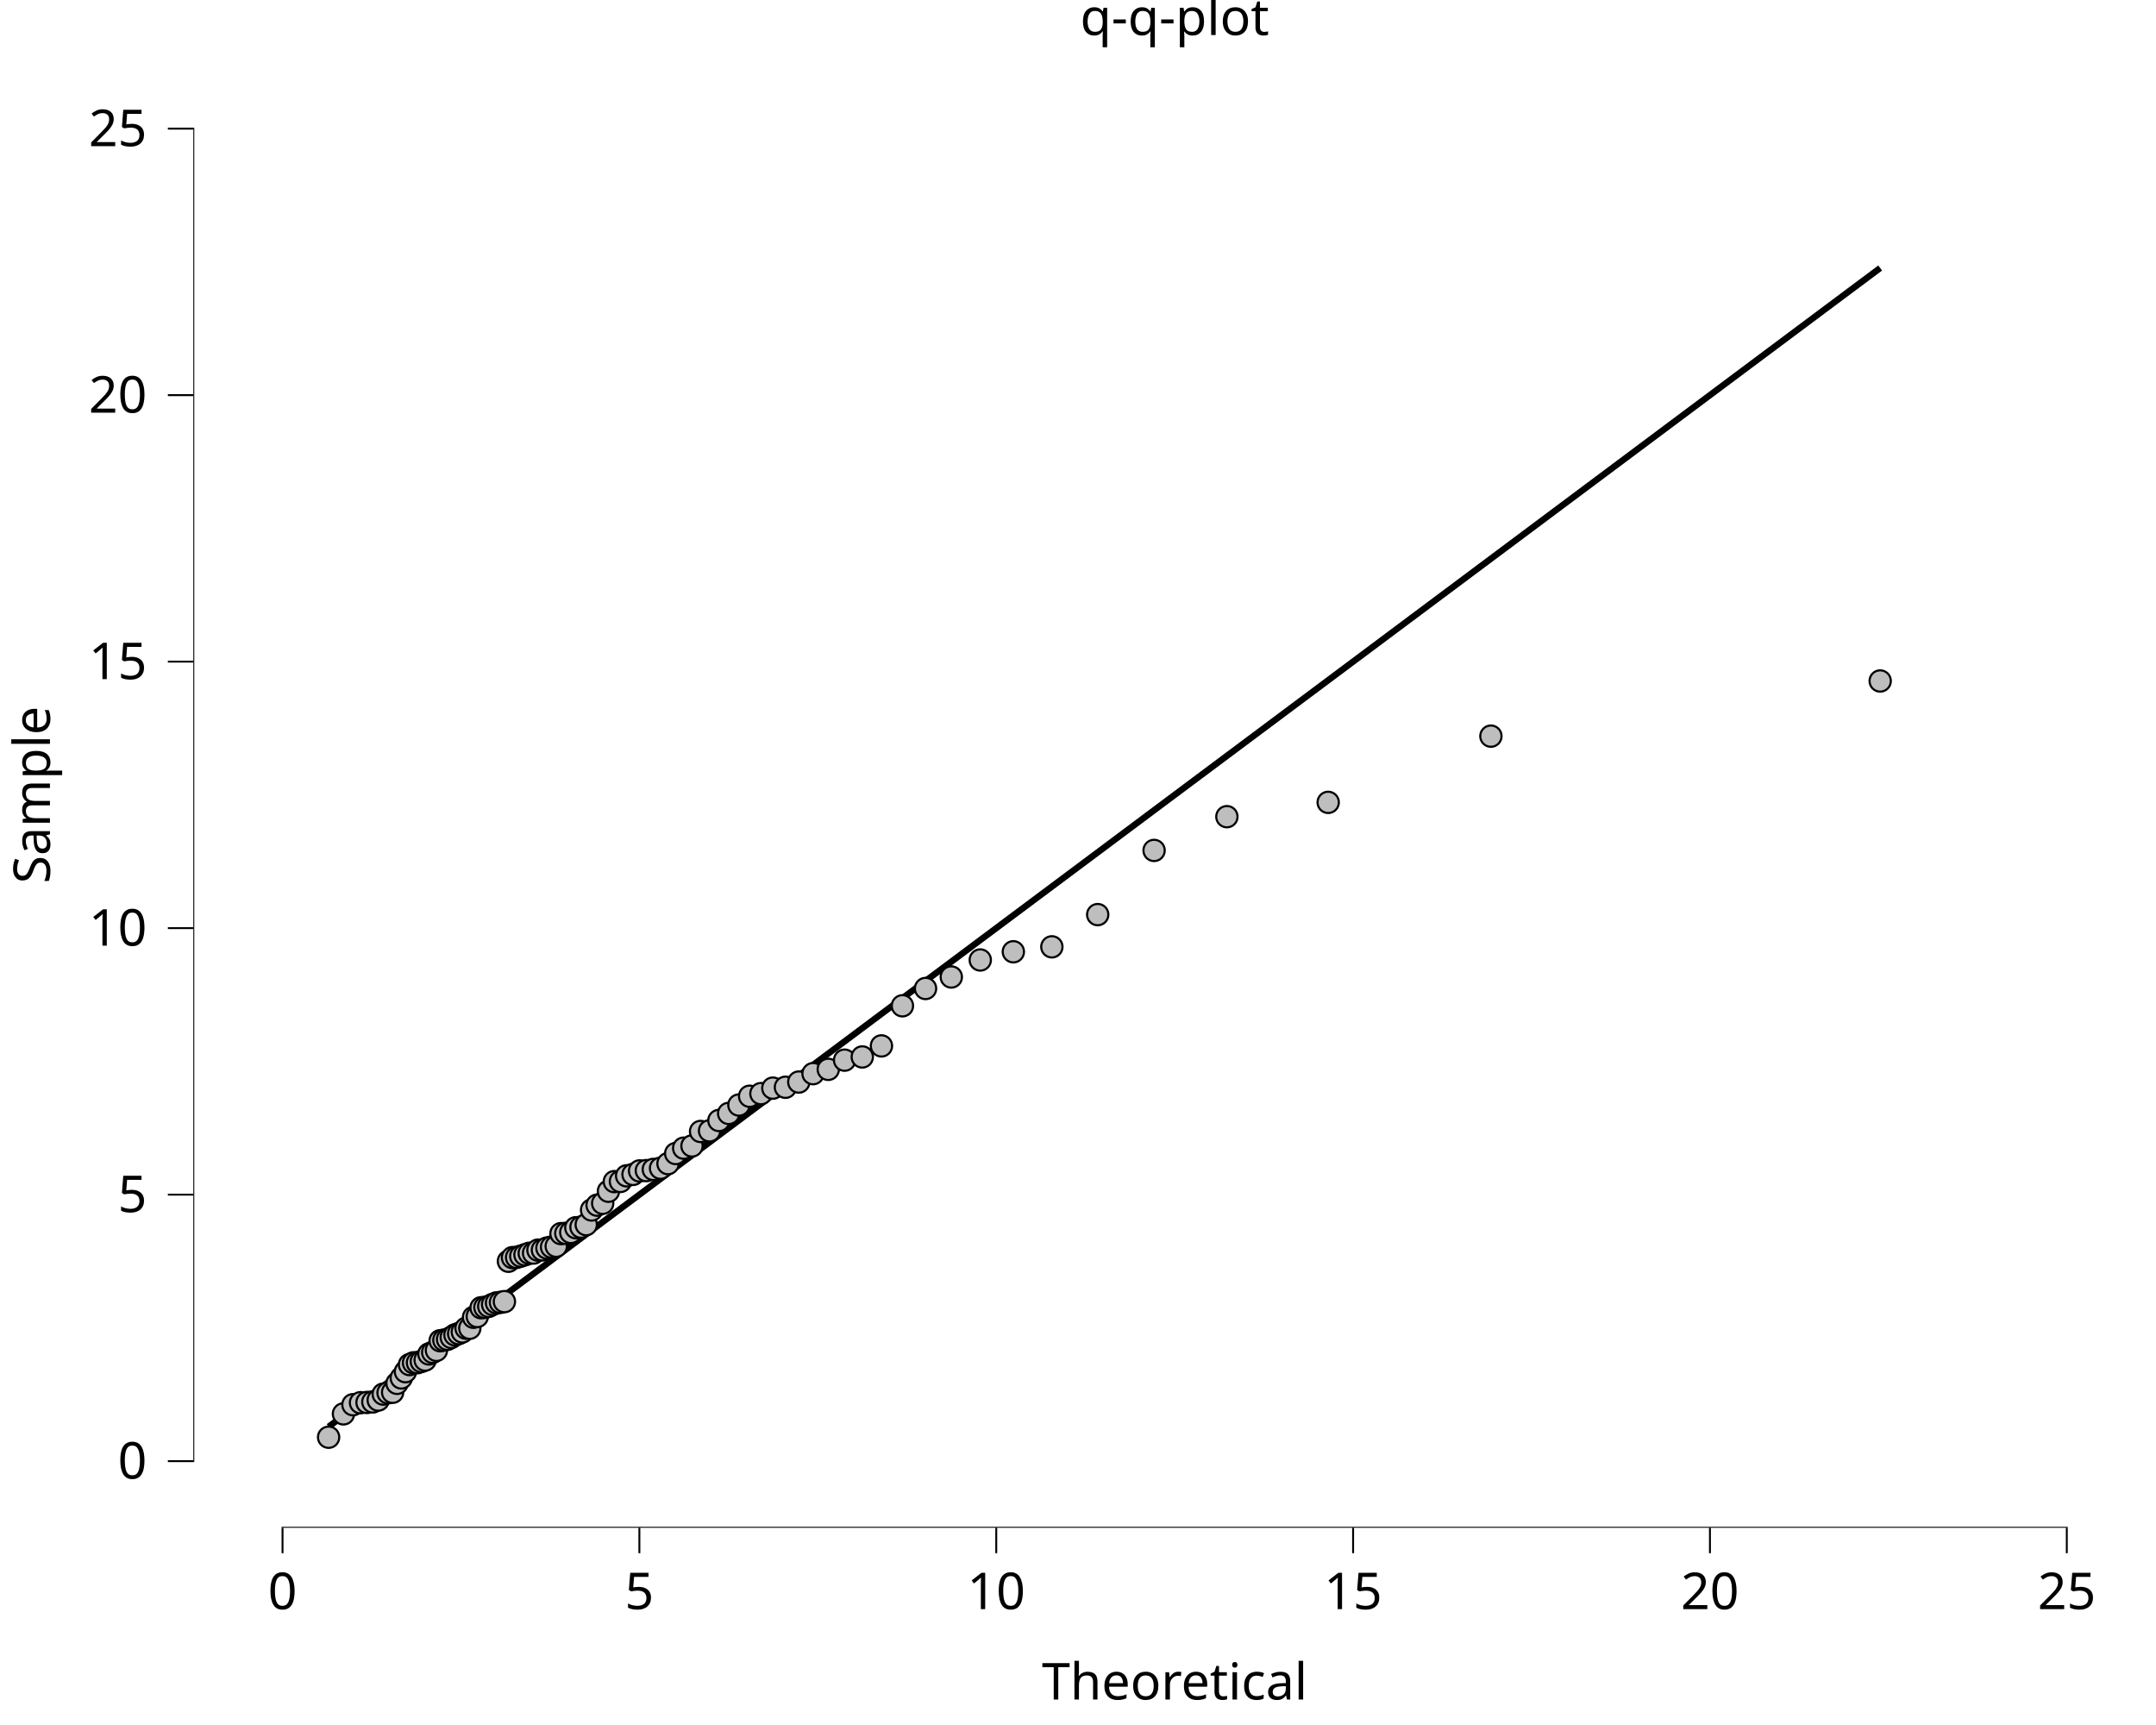
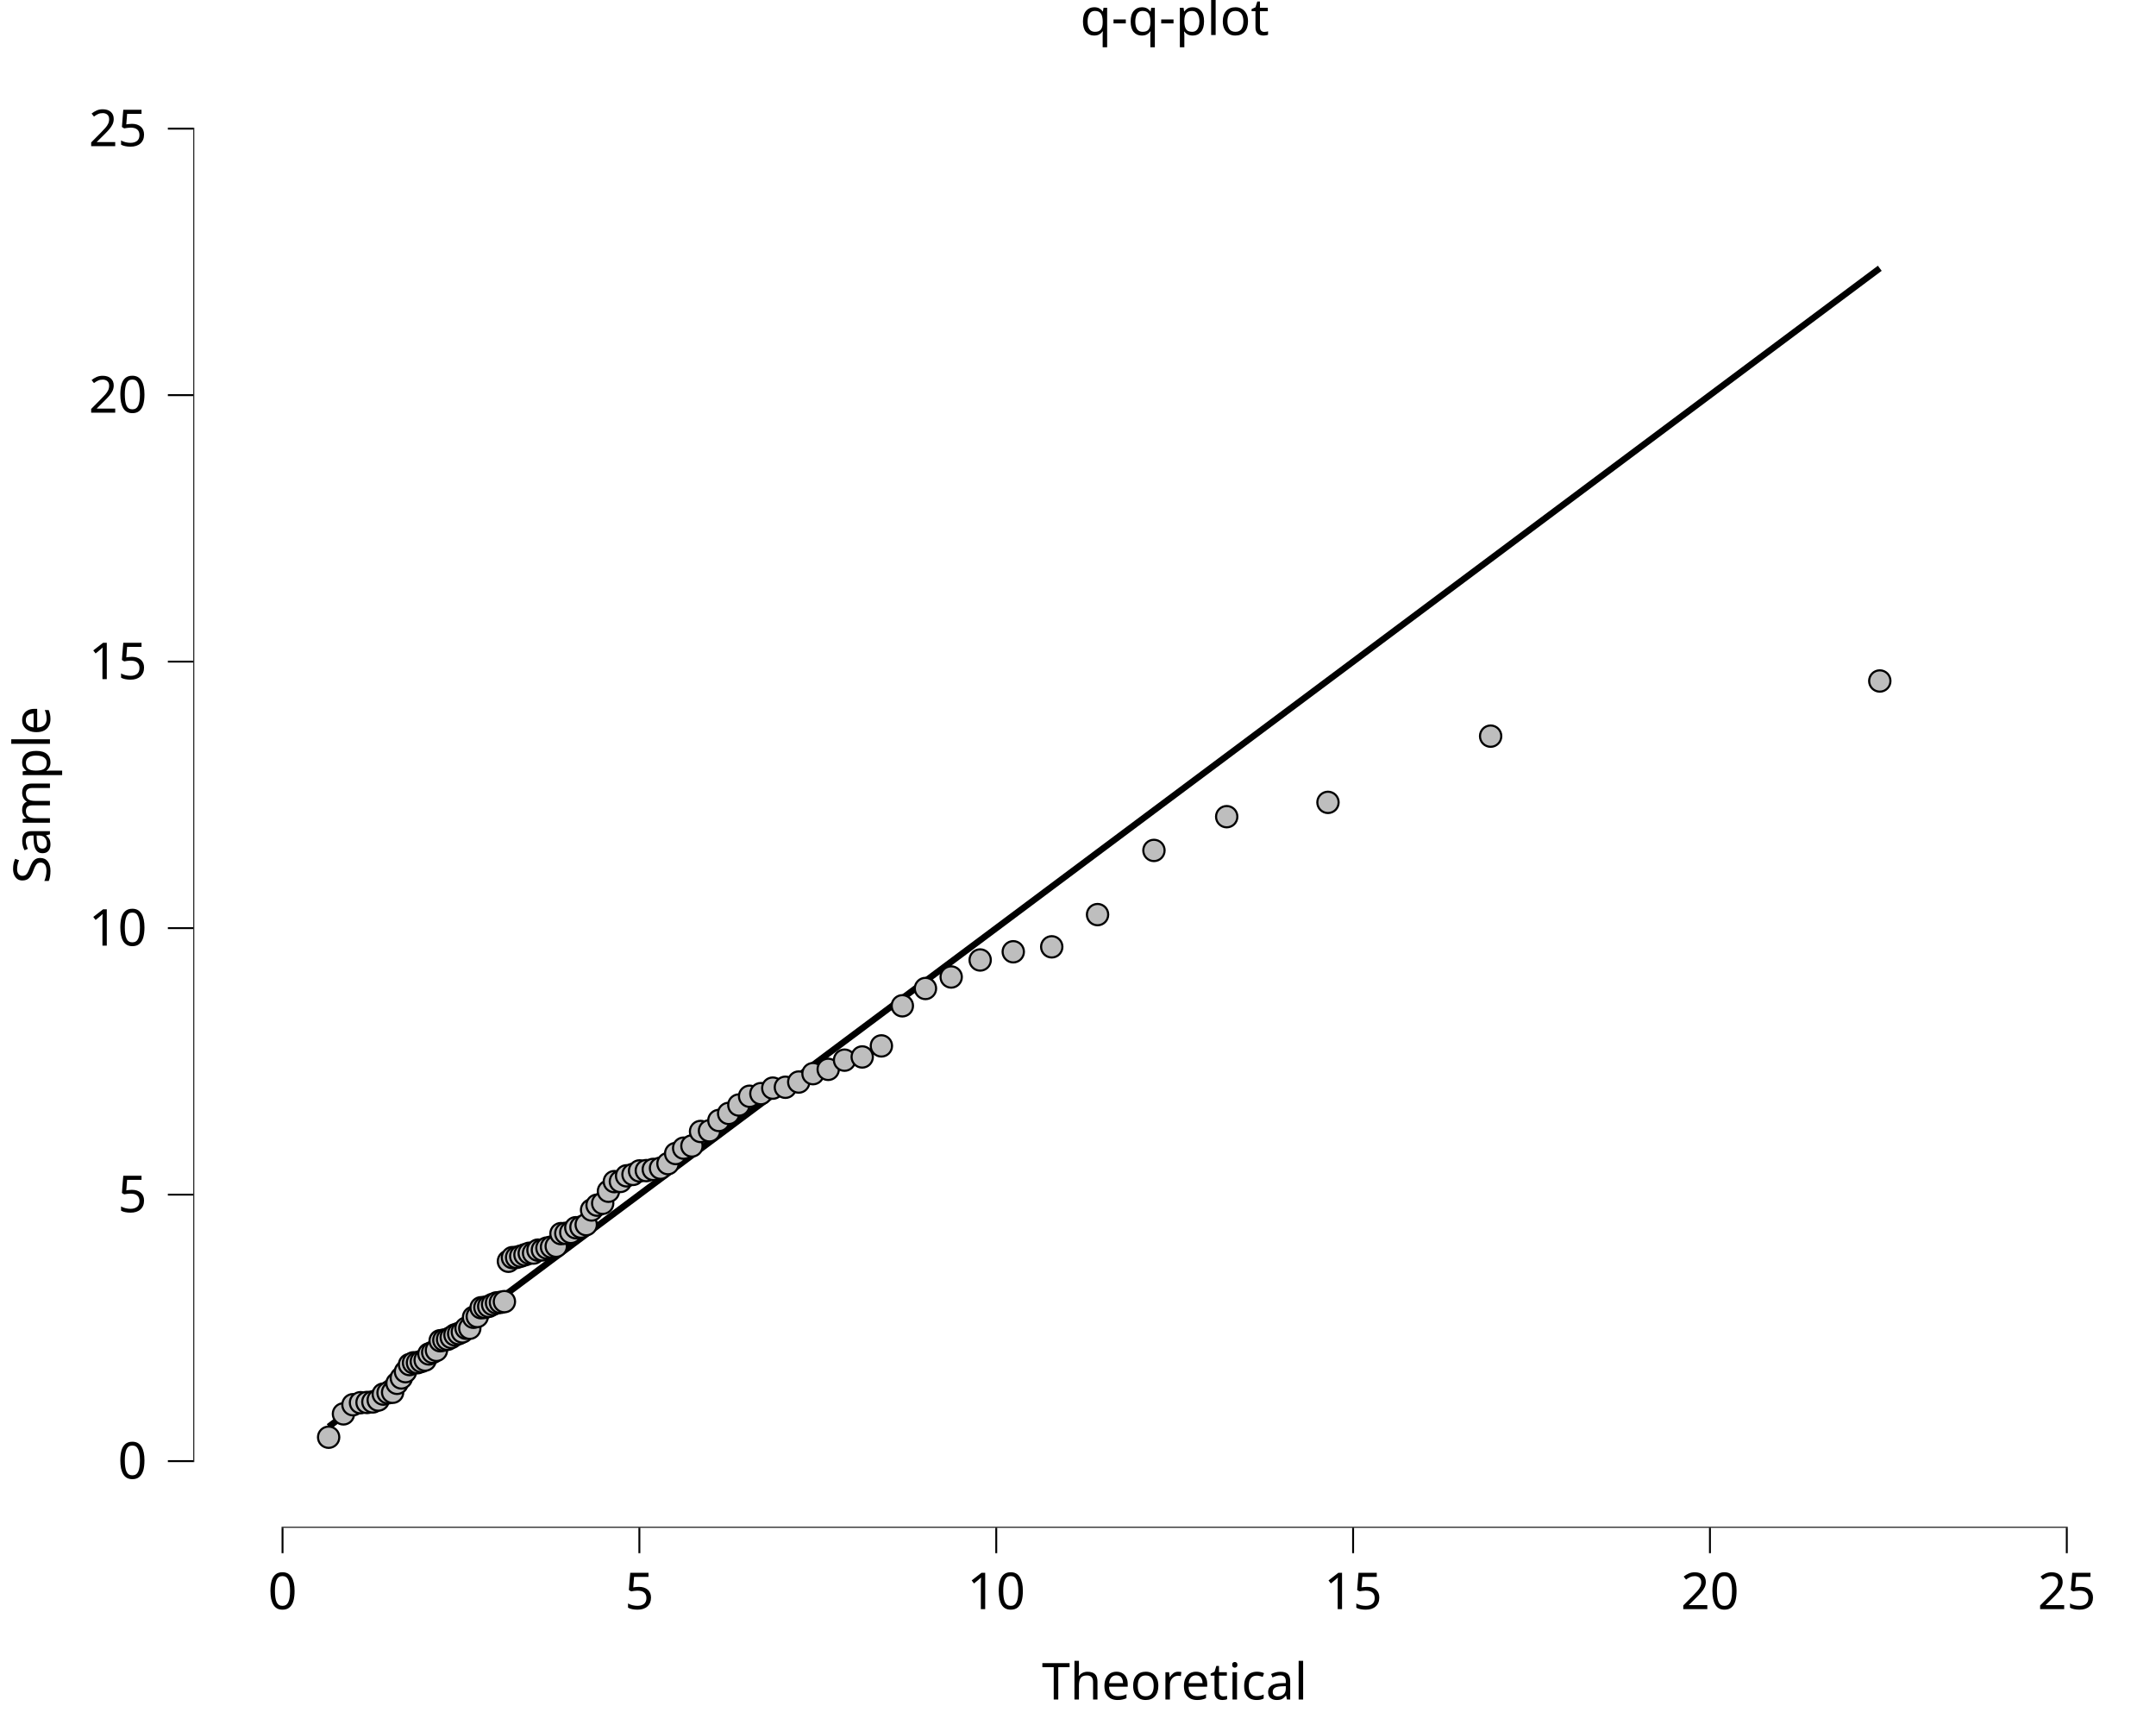
<svg xmlns="http://www.w3.org/2000/svg" class="svglite" data-engine-version="2.0" width="720.00pt" height="576.00pt" viewBox="0 0 720.00 576.00">
  <defs>
    <style type="text/css">
    .svglite line, .svglite polyline, .svglite polygon, .svglite path, .svglite rect, .svglite circle {
      fill: none;
      stroke: #000000;
      stroke-linecap: round;
      stroke-linejoin: round;
      stroke-miterlimit: 10.00;
    }
  </style>
  </defs>
  <rect width="100%" height="100%" style="stroke: none; fill: #FFFFFF;" />
  <defs>
    <clipPath id="cpMC4wMHw3MjAuMDB8MC4wMHw1NzYuMDA=">
      <rect x="0.00" y="0.00" width="720.00" height="576.00" />
    </clipPath>
  </defs>
  <g clip-path="url(#cpMC4wMHw3MjAuMDB8MC4wMHw1NzYuMDA=)">
    <rect x="-0" y="0.00" width="720.00" height="576.00" style="stroke-width: 10.67; stroke: none;" />
  </g>
  <defs>
    <clipPath id="cpNjQuNTZ8NzIwLjAwfDIwLjcxfDUxMC4xNA==">
      <rect x="64.56" y="20.71" width="655.44" height="489.43" />
    </clipPath>
  </defs>
  <g clip-path="url(#cpNjQuNTZ8NzIwLjAwfDIwLjcxfDUxMC4xNA==)">
    <rect x="64.56" y="20.71" width="655.44" height="489.43" style="stroke-width: 10.67; stroke: none;" />
-     <polyline points="109.74,476.40 114.70,472.70 117.87,470.34 120.39,468.45 122.56,466.83 124.51,465.37 126.31,464.03 127.99,462.77 129.59,461.58 131.12,460.44 132.59,459.34 134.01,458.28 135.40,457.24 136.76,456.23 138.09,455.23 139.41,454.25 140.70,453.29 141.98,452.33 143.24,451.39 144.50,450.45 145.75,449.52 146.99,448.59 148.23,447.66 149.46,446.74 150.70,445.82 151.93,444.90 153.16,443.98 154.40,443.05 155.64,442.13 156.89,441.20 158.14,440.26 159.39,439.33 160.66,438.38 161.93,437.43 163.21,436.47 164.50,435.51 165.81,434.54 167.12,433.56 168.45,432.56 169.79,431.56 171.15,430.55 172.52,429.53 173.91,428.49 175.31,427.44 176.74,426.38 178.18,425.30 179.65,424.20 181.14,423.09 182.65,421.96 184.19,420.81 185.75,419.64 187.34,418.46 188.96,417.25 190.61,416.01 192.30,414.76 194.02,413.47 195.77,412.16 197.56,410.82 199.40,409.46 201.27,408.05 203.19,406.62 205.16,405.15 207.19,403.64 209.26,402.09 211.40,400.49 213.59,398.86 215.85,397.17 218.18,395.43 220.59,393.63 223.08,391.77 225.65,389.85 228.32,387.86 231.09,385.79 233.96,383.64 236.96,381.41 240.08,379.08 243.34,376.64 246.76,374.09 250.34,371.41 254.11,368.60 258.09,365.63 262.30,362.49 266.76,359.15 271.52,355.60 276.60,351.80 282.06,347.73 287.96,343.32 294.36,338.54 301.37,333.31 309.09,327.54 317.69,321.13 327.36,313.90 338.41,305.65 351.27,296.05 366.58,284.62 385.41,270.55 409.72,252.40 443.55,227.14 497.89,186.56 627.89,89.49 " style="stroke-width: 2.13; stroke-linecap: butt;" />
-     <circle cx="109.74" cy="479.91" r="3.56" style="stroke-width: 0.71; fill: #BEBEBE;" />
+     <polyline points="109.75,476.40 114.70,472.70 117.87,470.33 120.39,468.45 122.57,466.83 124.52,465.37 126.31,464.03 128.00,462.77 129.59,461.58 131.12,460.44 132.59,459.34 134.02,458.28 135.41,457.24 136.76,456.22 138.10,455.23 139.41,454.25 140.70,453.28 141.98,452.33 143.24,451.39 144.50,450.45 145.75,449.52 146.99,448.59 148.23,447.66 149.46,446.74 150.70,445.82 151.93,444.90 153.17,443.98 154.40,443.05 155.64,442.13 156.89,441.20 158.14,440.26 159.39,439.33 160.66,438.38 161.93,437.43 163.21,436.47 164.50,435.51 165.81,434.54 167.12,433.56 168.45,432.57 169.79,431.56 171.14,430.55 172.52,429.53 173.90,428.49 175.31,427.44 176.74,426.38 178.18,425.30 179.65,424.20 181.14,423.09 182.65,421.96 184.18,420.81 185.75,419.65 187.34,418.46 188.96,417.25 190.61,416.02 192.29,414.76 194.01,413.48 195.76,412.17 197.56,410.83 199.39,409.46 201.27,408.06 203.19,406.62 205.16,405.15 207.18,403.64 209.25,402.09 211.39,400.50 213.58,398.86 215.84,397.17 218.17,395.43 220.58,393.64 223.07,391.78 225.64,389.86 228.31,387.87 231.07,385.80 233.95,383.65 236.94,381.42 240.07,379.09 243.33,376.65 246.74,374.10 250.33,371.42 254.10,368.61 258.07,365.64 262.28,362.50 266.74,359.17 271.50,355.62 276.58,351.82 282.04,347.74 287.94,343.34 294.34,338.56 301.34,333.33 309.06,327.57 317.65,321.15 327.33,313.93 338.38,305.68 351.23,296.08 366.53,284.65 385.36,270.59 409.66,252.45 443.48,227.19 497.80,186.63 627.76,89.58 " style="stroke-width: 2.13; stroke-linecap: butt;" />
+     <circle cx="109.75" cy="479.91" r="3.56" style="stroke-width: 0.71; fill: #BEBEBE;" />
    <circle cx="114.70" cy="472.11" r="3.56" style="stroke-width: 0.71; fill: #BEBEBE;" />
    <circle cx="117.87" cy="469.05" r="3.56" style="stroke-width: 0.71; fill: #BEBEBE;" />
    <circle cx="120.39" cy="468.38" r="3.56" style="stroke-width: 0.71; fill: #BEBEBE;" />
-     <circle cx="122.56" cy="468.30" r="3.56" style="stroke-width: 0.71; fill: #BEBEBE;" />
-     <circle cx="124.51" cy="468.12" r="3.56" style="stroke-width: 0.71; fill: #BEBEBE;" />
+     <circle cx="122.57" cy="468.30" r="3.56" style="stroke-width: 0.71; fill: #BEBEBE;" />
+     <circle cx="124.52" cy="468.12" r="3.56" style="stroke-width: 0.71; fill: #BEBEBE;" />
    <circle cx="126.31" cy="467.50" r="3.56" style="stroke-width: 0.71; fill: #BEBEBE;" />
-     <circle cx="127.99" cy="465.51" r="3.56" style="stroke-width: 0.71; fill: #BEBEBE;" />
+     <circle cx="128.00" cy="465.51" r="3.56" style="stroke-width: 0.71; fill: #BEBEBE;" />
    <circle cx="129.59" cy="465.08" r="3.56" style="stroke-width: 0.71; fill: #BEBEBE;" />
    <circle cx="131.12" cy="464.90" r="3.56" style="stroke-width: 0.71; fill: #BEBEBE;" />
    <circle cx="132.59" cy="461.91" r="3.56" style="stroke-width: 0.71; fill: #BEBEBE;" />
-     <circle cx="134.01" cy="460.11" r="3.56" style="stroke-width: 0.71; fill: #BEBEBE;" />
-     <circle cx="135.40" cy="458.02" r="3.56" style="stroke-width: 0.71; fill: #BEBEBE;" />
+     <circle cx="134.02" cy="460.11" r="3.56" style="stroke-width: 0.71; fill: #BEBEBE;" />
+     <circle cx="135.41" cy="458.02" r="3.56" style="stroke-width: 0.71; fill: #BEBEBE;" />
    <circle cx="136.76" cy="455.65" r="3.56" style="stroke-width: 0.71; fill: #BEBEBE;" />
-     <circle cx="138.09" cy="455.06" r="3.56" style="stroke-width: 0.71; fill: #BEBEBE;" />
+     <circle cx="138.10" cy="455.06" r="3.56" style="stroke-width: 0.71; fill: #BEBEBE;" />
    <circle cx="139.41" cy="455.03" r="3.56" style="stroke-width: 0.71; fill: #BEBEBE;" />
    <circle cx="140.70" cy="454.61" r="3.56" style="stroke-width: 0.71; fill: #BEBEBE;" />
    <circle cx="141.98" cy="454.14" r="3.56" style="stroke-width: 0.71; fill: #BEBEBE;" />
    <circle cx="143.24" cy="452.10" r="3.56" style="stroke-width: 0.71; fill: #BEBEBE;" />
    <circle cx="144.50" cy="451.56" r="3.56" style="stroke-width: 0.71; fill: #BEBEBE;" />
    <circle cx="145.75" cy="450.90" r="3.56" style="stroke-width: 0.71; fill: #BEBEBE;" />
    <circle cx="146.99" cy="447.69" r="3.56" style="stroke-width: 0.71; fill: #BEBEBE;" />
    <circle cx="148.23" cy="447.48" r="3.56" style="stroke-width: 0.71; fill: #BEBEBE;" />
    <circle cx="149.46" cy="447.21" r="3.56" style="stroke-width: 0.71; fill: #BEBEBE;" />
    <circle cx="150.70" cy="446.58" r="3.56" style="stroke-width: 0.71; fill: #BEBEBE;" />
    <circle cx="151.93" cy="445.74" r="3.56" style="stroke-width: 0.71; fill: #BEBEBE;" />
-     <circle cx="153.16" cy="445.31" r="3.56" style="stroke-width: 0.71; fill: #BEBEBE;" />
+     <circle cx="153.17" cy="445.31" r="3.56" style="stroke-width: 0.71; fill: #BEBEBE;" />
    <circle cx="154.40" cy="444.74" r="3.56" style="stroke-width: 0.71; fill: #BEBEBE;" />
    <circle cx="155.64" cy="443.51" r="3.56" style="stroke-width: 0.71; fill: #BEBEBE;" />
    <circle cx="156.89" cy="443.51" r="3.56" style="stroke-width: 0.71; fill: #BEBEBE;" />
    <circle cx="158.14" cy="439.86" r="3.56" style="stroke-width: 0.71; fill: #BEBEBE;" />
    <circle cx="159.39" cy="439.59" r="3.56" style="stroke-width: 0.71; fill: #BEBEBE;" />
    <circle cx="160.66" cy="436.67" r="3.56" style="stroke-width: 0.71; fill: #BEBEBE;" />
    <circle cx="161.93" cy="436.55" r="3.56" style="stroke-width: 0.71; fill: #BEBEBE;" />
    <circle cx="163.21" cy="436.21" r="3.56" style="stroke-width: 0.71; fill: #BEBEBE;" />
    <circle cx="164.50" cy="435.57" r="3.56" style="stroke-width: 0.71; fill: #BEBEBE;" />
    <circle cx="165.81" cy="435.05" r="3.56" style="stroke-width: 0.71; fill: #BEBEBE;" />
    <circle cx="167.12" cy="434.88" r="3.56" style="stroke-width: 0.71; fill: #BEBEBE;" />
    <circle cx="168.45" cy="434.63" r="3.56" style="stroke-width: 0.71; fill: #BEBEBE;" />
    <circle cx="169.79" cy="421.15" r="3.56" style="stroke-width: 0.71; fill: #BEBEBE;" />
-     <circle cx="171.15" cy="419.93" r="3.56" style="stroke-width: 0.71; fill: #BEBEBE;" />
+     <circle cx="171.14" cy="419.93" r="3.56" style="stroke-width: 0.71; fill: #BEBEBE;" />
    <circle cx="172.52" cy="419.86" r="3.56" style="stroke-width: 0.71; fill: #BEBEBE;" />
-     <circle cx="173.91" cy="419.44" r="3.56" style="stroke-width: 0.71; fill: #BEBEBE;" />
+     <circle cx="173.90" cy="419.44" r="3.56" style="stroke-width: 0.71; fill: #BEBEBE;" />
    <circle cx="175.31" cy="418.98" r="3.56" style="stroke-width: 0.71; fill: #BEBEBE;" />
    <circle cx="176.74" cy="418.48" r="3.56" style="stroke-width: 0.71; fill: #BEBEBE;" />
    <circle cx="178.18" cy="418.41" r="3.56" style="stroke-width: 0.71; fill: #BEBEBE;" />
    <circle cx="179.65" cy="417.43" r="3.56" style="stroke-width: 0.71; fill: #BEBEBE;" />
    <circle cx="181.14" cy="417.36" r="3.56" style="stroke-width: 0.71; fill: #BEBEBE;" />
    <circle cx="182.65" cy="416.73" r="3.56" style="stroke-width: 0.71; fill: #BEBEBE;" />
-     <circle cx="184.19" cy="416.39" r="3.56" style="stroke-width: 0.71; fill: #BEBEBE;" />
+     <circle cx="184.18" cy="416.39" r="3.56" style="stroke-width: 0.71; fill: #BEBEBE;" />
    <circle cx="185.75" cy="416.12" r="3.56" style="stroke-width: 0.71; fill: #BEBEBE;" />
    <circle cx="187.34" cy="411.92" r="3.56" style="stroke-width: 0.71; fill: #BEBEBE;" />
    <circle cx="188.96" cy="411.82" r="3.56" style="stroke-width: 0.71; fill: #BEBEBE;" />
    <circle cx="190.61" cy="411.52" r="3.56" style="stroke-width: 0.71; fill: #BEBEBE;" />
-     <circle cx="192.30" cy="409.95" r="3.56" style="stroke-width: 0.71; fill: #BEBEBE;" />
-     <circle cx="194.02" cy="409.74" r="3.56" style="stroke-width: 0.71; fill: #BEBEBE;" />
-     <circle cx="195.77" cy="408.92" r="3.56" style="stroke-width: 0.71; fill: #BEBEBE;" />
+     <circle cx="192.29" cy="409.95" r="3.56" style="stroke-width: 0.71; fill: #BEBEBE;" />
+     <circle cx="194.01" cy="409.74" r="3.56" style="stroke-width: 0.71; fill: #BEBEBE;" />
+     <circle cx="195.76" cy="408.92" r="3.56" style="stroke-width: 0.71; fill: #BEBEBE;" />
    <circle cx="197.56" cy="404.03" r="3.56" style="stroke-width: 0.71; fill: #BEBEBE;" />
-     <circle cx="199.40" cy="402.42" r="3.56" style="stroke-width: 0.71; fill: #BEBEBE;" />
+     <circle cx="199.39" cy="402.42" r="3.56" style="stroke-width: 0.71; fill: #BEBEBE;" />
    <circle cx="201.27" cy="401.79" r="3.56" style="stroke-width: 0.71; fill: #BEBEBE;" />
    <circle cx="203.19" cy="397.77" r="3.56" style="stroke-width: 0.71; fill: #BEBEBE;" />
    <circle cx="205.16" cy="394.56" r="3.56" style="stroke-width: 0.71; fill: #BEBEBE;" />
-     <circle cx="207.19" cy="394.50" r="3.56" style="stroke-width: 0.71; fill: #BEBEBE;" />
-     <circle cx="209.26" cy="392.62" r="3.56" style="stroke-width: 0.71; fill: #BEBEBE;" />
-     <circle cx="211.40" cy="392.15" r="3.56" style="stroke-width: 0.71; fill: #BEBEBE;" />
-     <circle cx="213.59" cy="390.98" r="3.56" style="stroke-width: 0.71; fill: #BEBEBE;" />
-     <circle cx="215.85" cy="390.88" r="3.56" style="stroke-width: 0.71; fill: #BEBEBE;" />
-     <circle cx="218.18" cy="390.48" r="3.56" style="stroke-width: 0.71; fill: #BEBEBE;" />
-     <circle cx="220.59" cy="390.07" r="3.56" style="stroke-width: 0.71; fill: #BEBEBE;" />
-     <circle cx="223.08" cy="388.55" r="3.56" style="stroke-width: 0.71; fill: #BEBEBE;" />
-     <circle cx="225.65" cy="385.18" r="3.56" style="stroke-width: 0.71; fill: #BEBEBE;" />
-     <circle cx="228.32" cy="383.38" r="3.56" style="stroke-width: 0.71; fill: #BEBEBE;" />
-     <circle cx="231.09" cy="382.64" r="3.56" style="stroke-width: 0.71; fill: #BEBEBE;" />
-     <circle cx="233.96" cy="377.81" r="3.56" style="stroke-width: 0.71; fill: #BEBEBE;" />
-     <circle cx="236.96" cy="377.59" r="3.56" style="stroke-width: 0.71; fill: #BEBEBE;" />
-     <circle cx="240.08" cy="374.14" r="3.56" style="stroke-width: 0.71; fill: #BEBEBE;" />
-     <circle cx="243.34" cy="371.78" r="3.56" style="stroke-width: 0.71; fill: #BEBEBE;" />
-     <circle cx="246.76" cy="368.98" r="3.56" style="stroke-width: 0.71; fill: #BEBEBE;" />
-     <circle cx="250.34" cy="366.05" r="3.56" style="stroke-width: 0.71; fill: #BEBEBE;" />
-     <circle cx="254.11" cy="365.18" r="3.56" style="stroke-width: 0.71; fill: #BEBEBE;" />
-     <circle cx="258.09" cy="363.34" r="3.56" style="stroke-width: 0.71; fill: #BEBEBE;" />
-     <circle cx="262.30" cy="363.05" r="3.56" style="stroke-width: 0.71; fill: #BEBEBE;" />
-     <circle cx="266.76" cy="361.31" r="3.56" style="stroke-width: 0.71; fill: #BEBEBE;" />
-     <circle cx="271.52" cy="358.51" r="3.56" style="stroke-width: 0.71; fill: #BEBEBE;" />
-     <circle cx="276.60" cy="357.07" r="3.56" style="stroke-width: 0.71; fill: #BEBEBE;" />
-     <circle cx="282.06" cy="354.00" r="3.56" style="stroke-width: 0.71; fill: #BEBEBE;" />
-     <circle cx="287.96" cy="352.93" r="3.56" style="stroke-width: 0.71; fill: #BEBEBE;" />
-     <circle cx="294.36" cy="349.24" r="3.56" style="stroke-width: 0.71; fill: #BEBEBE;" />
-     <circle cx="301.37" cy="335.85" r="3.56" style="stroke-width: 0.71; fill: #BEBEBE;" />
-     <circle cx="309.09" cy="330.07" r="3.56" style="stroke-width: 0.71; fill: #BEBEBE;" />
-     <circle cx="317.69" cy="326.23" r="3.56" style="stroke-width: 0.71; fill: #BEBEBE;" />
-     <circle cx="327.36" cy="320.55" r="3.56" style="stroke-width: 0.71; fill: #BEBEBE;" />
-     <circle cx="338.41" cy="317.81" r="3.56" style="stroke-width: 0.71; fill: #BEBEBE;" />
-     <circle cx="351.27" cy="316.16" r="3.56" style="stroke-width: 0.71; fill: #BEBEBE;" />
-     <circle cx="366.58" cy="305.40" r="3.56" style="stroke-width: 0.71; fill: #BEBEBE;" />
-     <circle cx="385.41" cy="283.97" r="3.56" style="stroke-width: 0.71; fill: #BEBEBE;" />
-     <circle cx="409.72" cy="272.70" r="3.56" style="stroke-width: 0.71; fill: #BEBEBE;" />
-     <circle cx="443.55" cy="267.92" r="3.56" style="stroke-width: 0.71; fill: #BEBEBE;" />
-     <circle cx="497.89" cy="245.81" r="3.56" style="stroke-width: 0.71; fill: #BEBEBE;" />
-     <circle cx="627.89" cy="227.39" r="3.56" style="stroke-width: 0.71; fill: #BEBEBE;" />
+     <circle cx="207.18" cy="394.50" r="3.56" style="stroke-width: 0.71; fill: #BEBEBE;" />
+     <circle cx="209.25" cy="392.62" r="3.56" style="stroke-width: 0.71; fill: #BEBEBE;" />
+     <circle cx="211.39" cy="392.15" r="3.56" style="stroke-width: 0.71; fill: #BEBEBE;" />
+     <circle cx="213.58" cy="390.98" r="3.56" style="stroke-width: 0.71; fill: #BEBEBE;" />
+     <circle cx="215.84" cy="390.88" r="3.56" style="stroke-width: 0.71; fill: #BEBEBE;" />
+     <circle cx="218.17" cy="390.48" r="3.56" style="stroke-width: 0.71; fill: #BEBEBE;" />
+     <circle cx="220.58" cy="390.07" r="3.56" style="stroke-width: 0.71; fill: #BEBEBE;" />
+     <circle cx="223.07" cy="388.55" r="3.56" style="stroke-width: 0.71; fill: #BEBEBE;" />
+     <circle cx="225.64" cy="385.18" r="3.56" style="stroke-width: 0.71; fill: #BEBEBE;" />
+     <circle cx="228.31" cy="383.38" r="3.56" style="stroke-width: 0.71; fill: #BEBEBE;" />
+     <circle cx="231.07" cy="382.64" r="3.56" style="stroke-width: 0.71; fill: #BEBEBE;" />
+     <circle cx="233.95" cy="377.81" r="3.56" style="stroke-width: 0.71; fill: #BEBEBE;" />
+     <circle cx="236.94" cy="377.59" r="3.56" style="stroke-width: 0.71; fill: #BEBEBE;" />
+     <circle cx="240.07" cy="374.14" r="3.56" style="stroke-width: 0.71; fill: #BEBEBE;" />
+     <circle cx="243.33" cy="371.78" r="3.56" style="stroke-width: 0.71; fill: #BEBEBE;" />
+     <circle cx="246.74" cy="368.98" r="3.56" style="stroke-width: 0.71; fill: #BEBEBE;" />
+     <circle cx="250.33" cy="366.05" r="3.56" style="stroke-width: 0.71; fill: #BEBEBE;" />
+     <circle cx="254.10" cy="365.18" r="3.56" style="stroke-width: 0.71; fill: #BEBEBE;" />
+     <circle cx="258.07" cy="363.34" r="3.56" style="stroke-width: 0.71; fill: #BEBEBE;" />
+     <circle cx="262.28" cy="363.05" r="3.56" style="stroke-width: 0.71; fill: #BEBEBE;" />
+     <circle cx="266.74" cy="361.31" r="3.56" style="stroke-width: 0.71; fill: #BEBEBE;" />
+     <circle cx="271.50" cy="358.51" r="3.56" style="stroke-width: 0.71; fill: #BEBEBE;" />
+     <circle cx="276.58" cy="357.07" r="3.56" style="stroke-width: 0.71; fill: #BEBEBE;" />
+     <circle cx="282.04" cy="354.00" r="3.56" style="stroke-width: 0.71; fill: #BEBEBE;" />
+     <circle cx="287.94" cy="352.93" r="3.56" style="stroke-width: 0.71; fill: #BEBEBE;" />
+     <circle cx="294.34" cy="349.24" r="3.56" style="stroke-width: 0.71; fill: #BEBEBE;" />
+     <circle cx="301.34" cy="335.85" r="3.56" style="stroke-width: 0.71; fill: #BEBEBE;" />
+     <circle cx="309.06" cy="330.07" r="3.56" style="stroke-width: 0.71; fill: #BEBEBE;" />
+     <circle cx="317.65" cy="326.23" r="3.56" style="stroke-width: 0.71; fill: #BEBEBE;" />
+     <circle cx="327.33" cy="320.55" r="3.56" style="stroke-width: 0.71; fill: #BEBEBE;" />
+     <circle cx="338.38" cy="317.81" r="3.56" style="stroke-width: 0.71; fill: #BEBEBE;" />
+     <circle cx="351.23" cy="316.16" r="3.56" style="stroke-width: 0.71; fill: #BEBEBE;" />
+     <circle cx="366.53" cy="305.40" r="3.56" style="stroke-width: 0.71; fill: #BEBEBE;" />
+     <circle cx="385.36" cy="283.97" r="3.56" style="stroke-width: 0.71; fill: #BEBEBE;" />
+     <circle cx="409.66" cy="272.70" r="3.56" style="stroke-width: 0.71; fill: #BEBEBE;" />
+     <circle cx="443.48" cy="267.92" r="3.56" style="stroke-width: 0.71; fill: #BEBEBE;" />
+     <circle cx="497.80" cy="245.81" r="3.56" style="stroke-width: 0.71; fill: #BEBEBE;" />
+     <circle cx="627.76" cy="227.39" r="3.56" style="stroke-width: 0.71; fill: #BEBEBE;" />
    <line x1="94.03" y1="510.14" x2="690.53" y2="510.14" style="stroke-width: 0.64; stroke-linecap: butt;" />
    <line x1="64.56" y1="488.21" x2="64.56" y2="42.64" style="stroke-width: 0.64; stroke-linecap: butt;" />
    <rect x="64.56" y="20.71" width="655.44" height="489.43" style="stroke-width: 0.00; stroke: none;" />
  </g>
  <g clip-path="url(#cpMC4wMHw3MjAuMDB8MC4wMHw1NzYuMDA=)">
    <polyline points="64.56,510.14 64.56,20.71 " style="stroke-width: 0.00; stroke: none; stroke-linecap: butt;" />
    <text x="49.08" y="493.74" text-anchor="end" style="font-size: 17.00px; font-family: sans;" textLength="9.46px" lengthAdjust="spacingAndGlyphs">0</text>
    <text x="49.08" y="404.75" text-anchor="end" style="font-size: 17.00px; font-family: sans;" textLength="9.46px" lengthAdjust="spacingAndGlyphs">5</text>
    <text x="49.08" y="315.77" text-anchor="end" style="font-size: 17.00px; font-family: sans;" textLength="18.91px" lengthAdjust="spacingAndGlyphs">10</text>
    <text x="49.08" y="226.78" text-anchor="end" style="font-size: 17.00px; font-family: sans;" textLength="18.91px" lengthAdjust="spacingAndGlyphs">15</text>
    <text x="49.08" y="137.79" text-anchor="end" style="font-size: 17.00px; font-family: sans;" textLength="18.91px" lengthAdjust="spacingAndGlyphs">20</text>
    <text x="49.08" y="48.80" text-anchor="end" style="font-size: 17.00px; font-family: sans;" textLength="18.91px" lengthAdjust="spacingAndGlyphs">25</text>
    <polyline points="56.06,487.89 64.56,487.89 " style="stroke-width: 0.64; stroke-linecap: butt;" />
    <polyline points="56.06,398.91 64.56,398.91 " style="stroke-width: 0.64; stroke-linecap: butt;" />
    <polyline points="56.06,309.92 64.56,309.92 " style="stroke-width: 0.64; stroke-linecap: butt;" />
    <polyline points="56.06,220.93 64.56,220.93 " style="stroke-width: 0.64; stroke-linecap: butt;" />
    <polyline points="56.06,131.94 64.56,131.94 " style="stroke-width: 0.64; stroke-linecap: butt;" />
    <polyline points="56.06,42.95 64.56,42.95 " style="stroke-width: 0.64; stroke-linecap: butt;" />
    <polyline points="64.56,510.14 720.00,510.14 " style="stroke-width: 0.00; stroke: none; stroke-linecap: butt;" />
    <polyline points="94.35,518.64 94.35,510.14 " style="stroke-width: 0.64; stroke-linecap: butt;" />
    <polyline points="213.52,518.64 213.52,510.14 " style="stroke-width: 0.64; stroke-linecap: butt;" />
    <polyline points="332.70,518.64 332.70,510.14 " style="stroke-width: 0.64; stroke-linecap: butt;" />
    <polyline points="451.87,518.64 451.87,510.14 " style="stroke-width: 0.64; stroke-linecap: butt;" />
    <polyline points="571.04,518.64 571.04,510.14 " style="stroke-width: 0.64; stroke-linecap: butt;" />
    <polyline points="690.21,518.64 690.21,510.14 " style="stroke-width: 0.64; stroke-linecap: butt;" />
    <text x="94.35" y="537.32" text-anchor="middle" style="font-size: 17.00px; font-family: sans;" textLength="9.46px" lengthAdjust="spacingAndGlyphs">0</text>
    <text x="213.52" y="537.32" text-anchor="middle" style="font-size: 17.00px; font-family: sans;" textLength="9.46px" lengthAdjust="spacingAndGlyphs">5</text>
    <text x="332.70" y="537.32" text-anchor="middle" style="font-size: 17.00px; font-family: sans;" textLength="18.91px" lengthAdjust="spacingAndGlyphs">10</text>
    <text x="451.87" y="537.32" text-anchor="middle" style="font-size: 17.00px; font-family: sans;" textLength="18.91px" lengthAdjust="spacingAndGlyphs">15</text>
    <text x="571.04" y="537.32" text-anchor="middle" style="font-size: 17.00px; font-family: sans;" textLength="18.91px" lengthAdjust="spacingAndGlyphs">20</text>
    <text x="690.21" y="537.32" text-anchor="middle" style="font-size: 17.00px; font-family: sans;" textLength="18.91px" lengthAdjust="spacingAndGlyphs">25</text>
    <text x="392.28" y="567.49" text-anchor="middle" style="font-size: 17.00px; font-family: sans;" textLength="84.10px" lengthAdjust="spacingAndGlyphs">Theoretical</text>
    <text transform="translate(16.68,265.42) rotate(-90)" text-anchor="middle" style="font-size: 17.00px; font-family: sans;" textLength="57.65px" lengthAdjust="spacingAndGlyphs">Sample</text>
    <text x="392.28" y="11.70" text-anchor="middle" style="font-size: 17.00px; font-family: sans;" textLength="57.64px" lengthAdjust="spacingAndGlyphs">q-q-plot</text>
  </g>
</svg>
